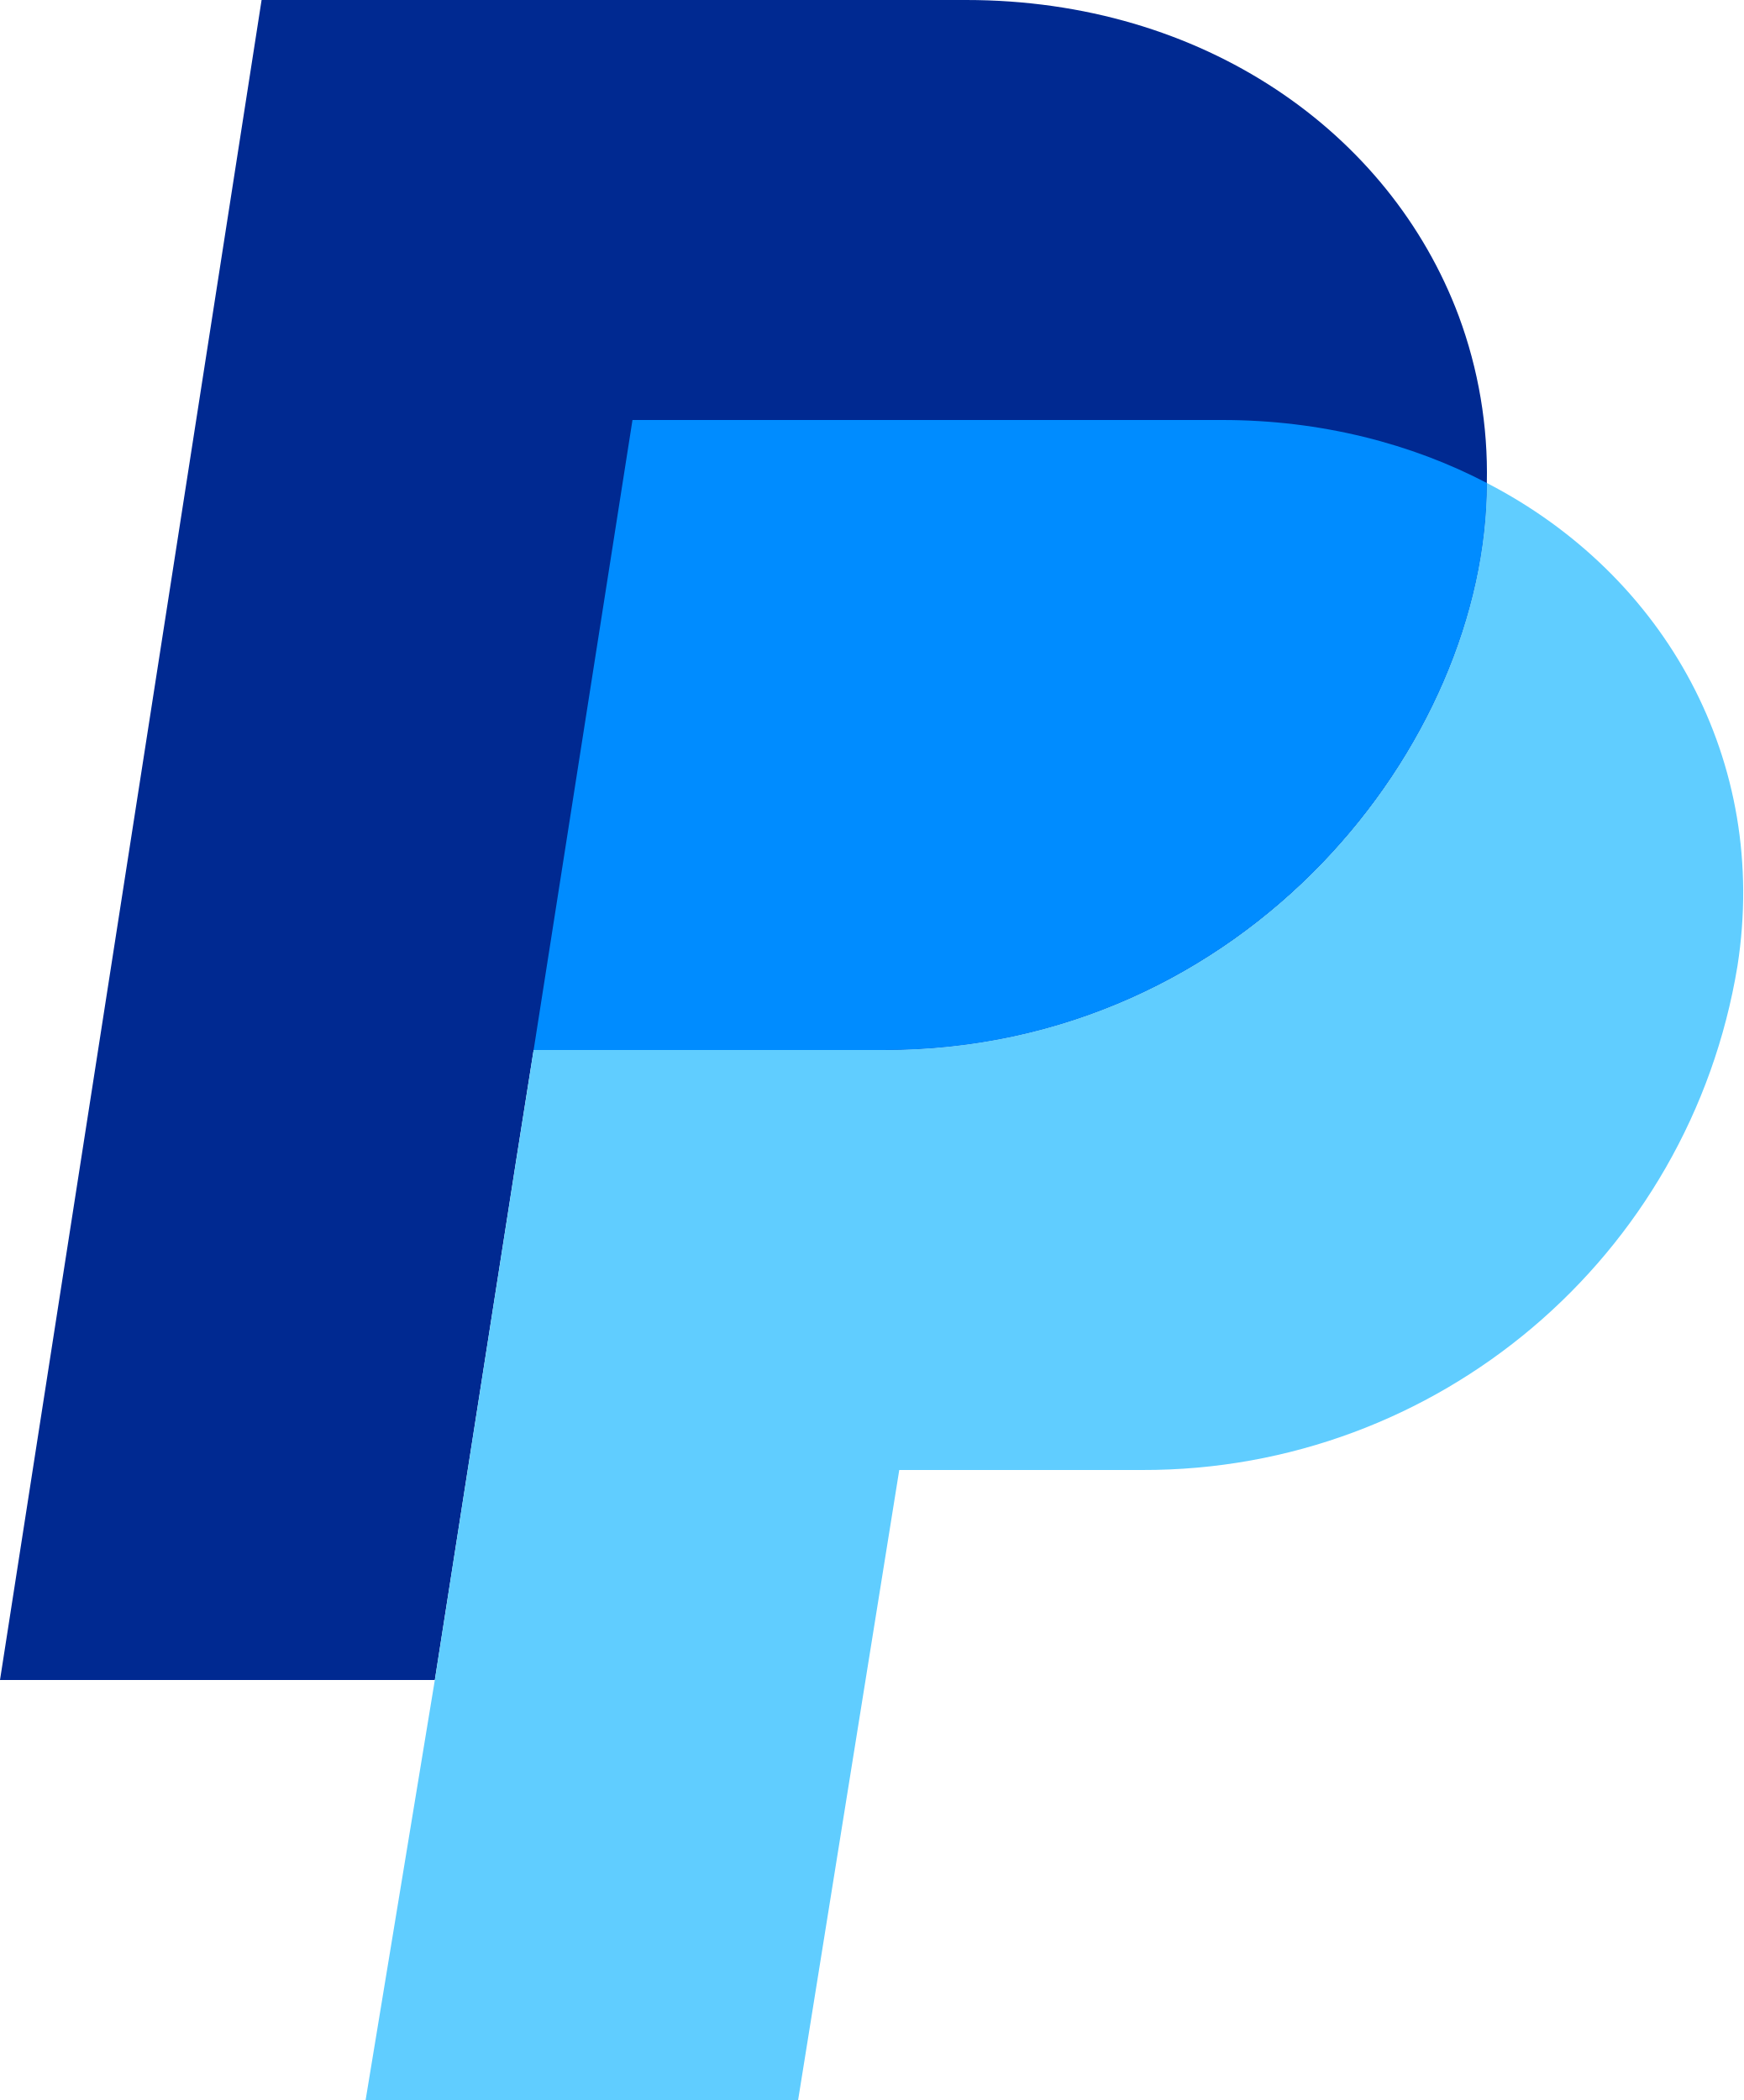
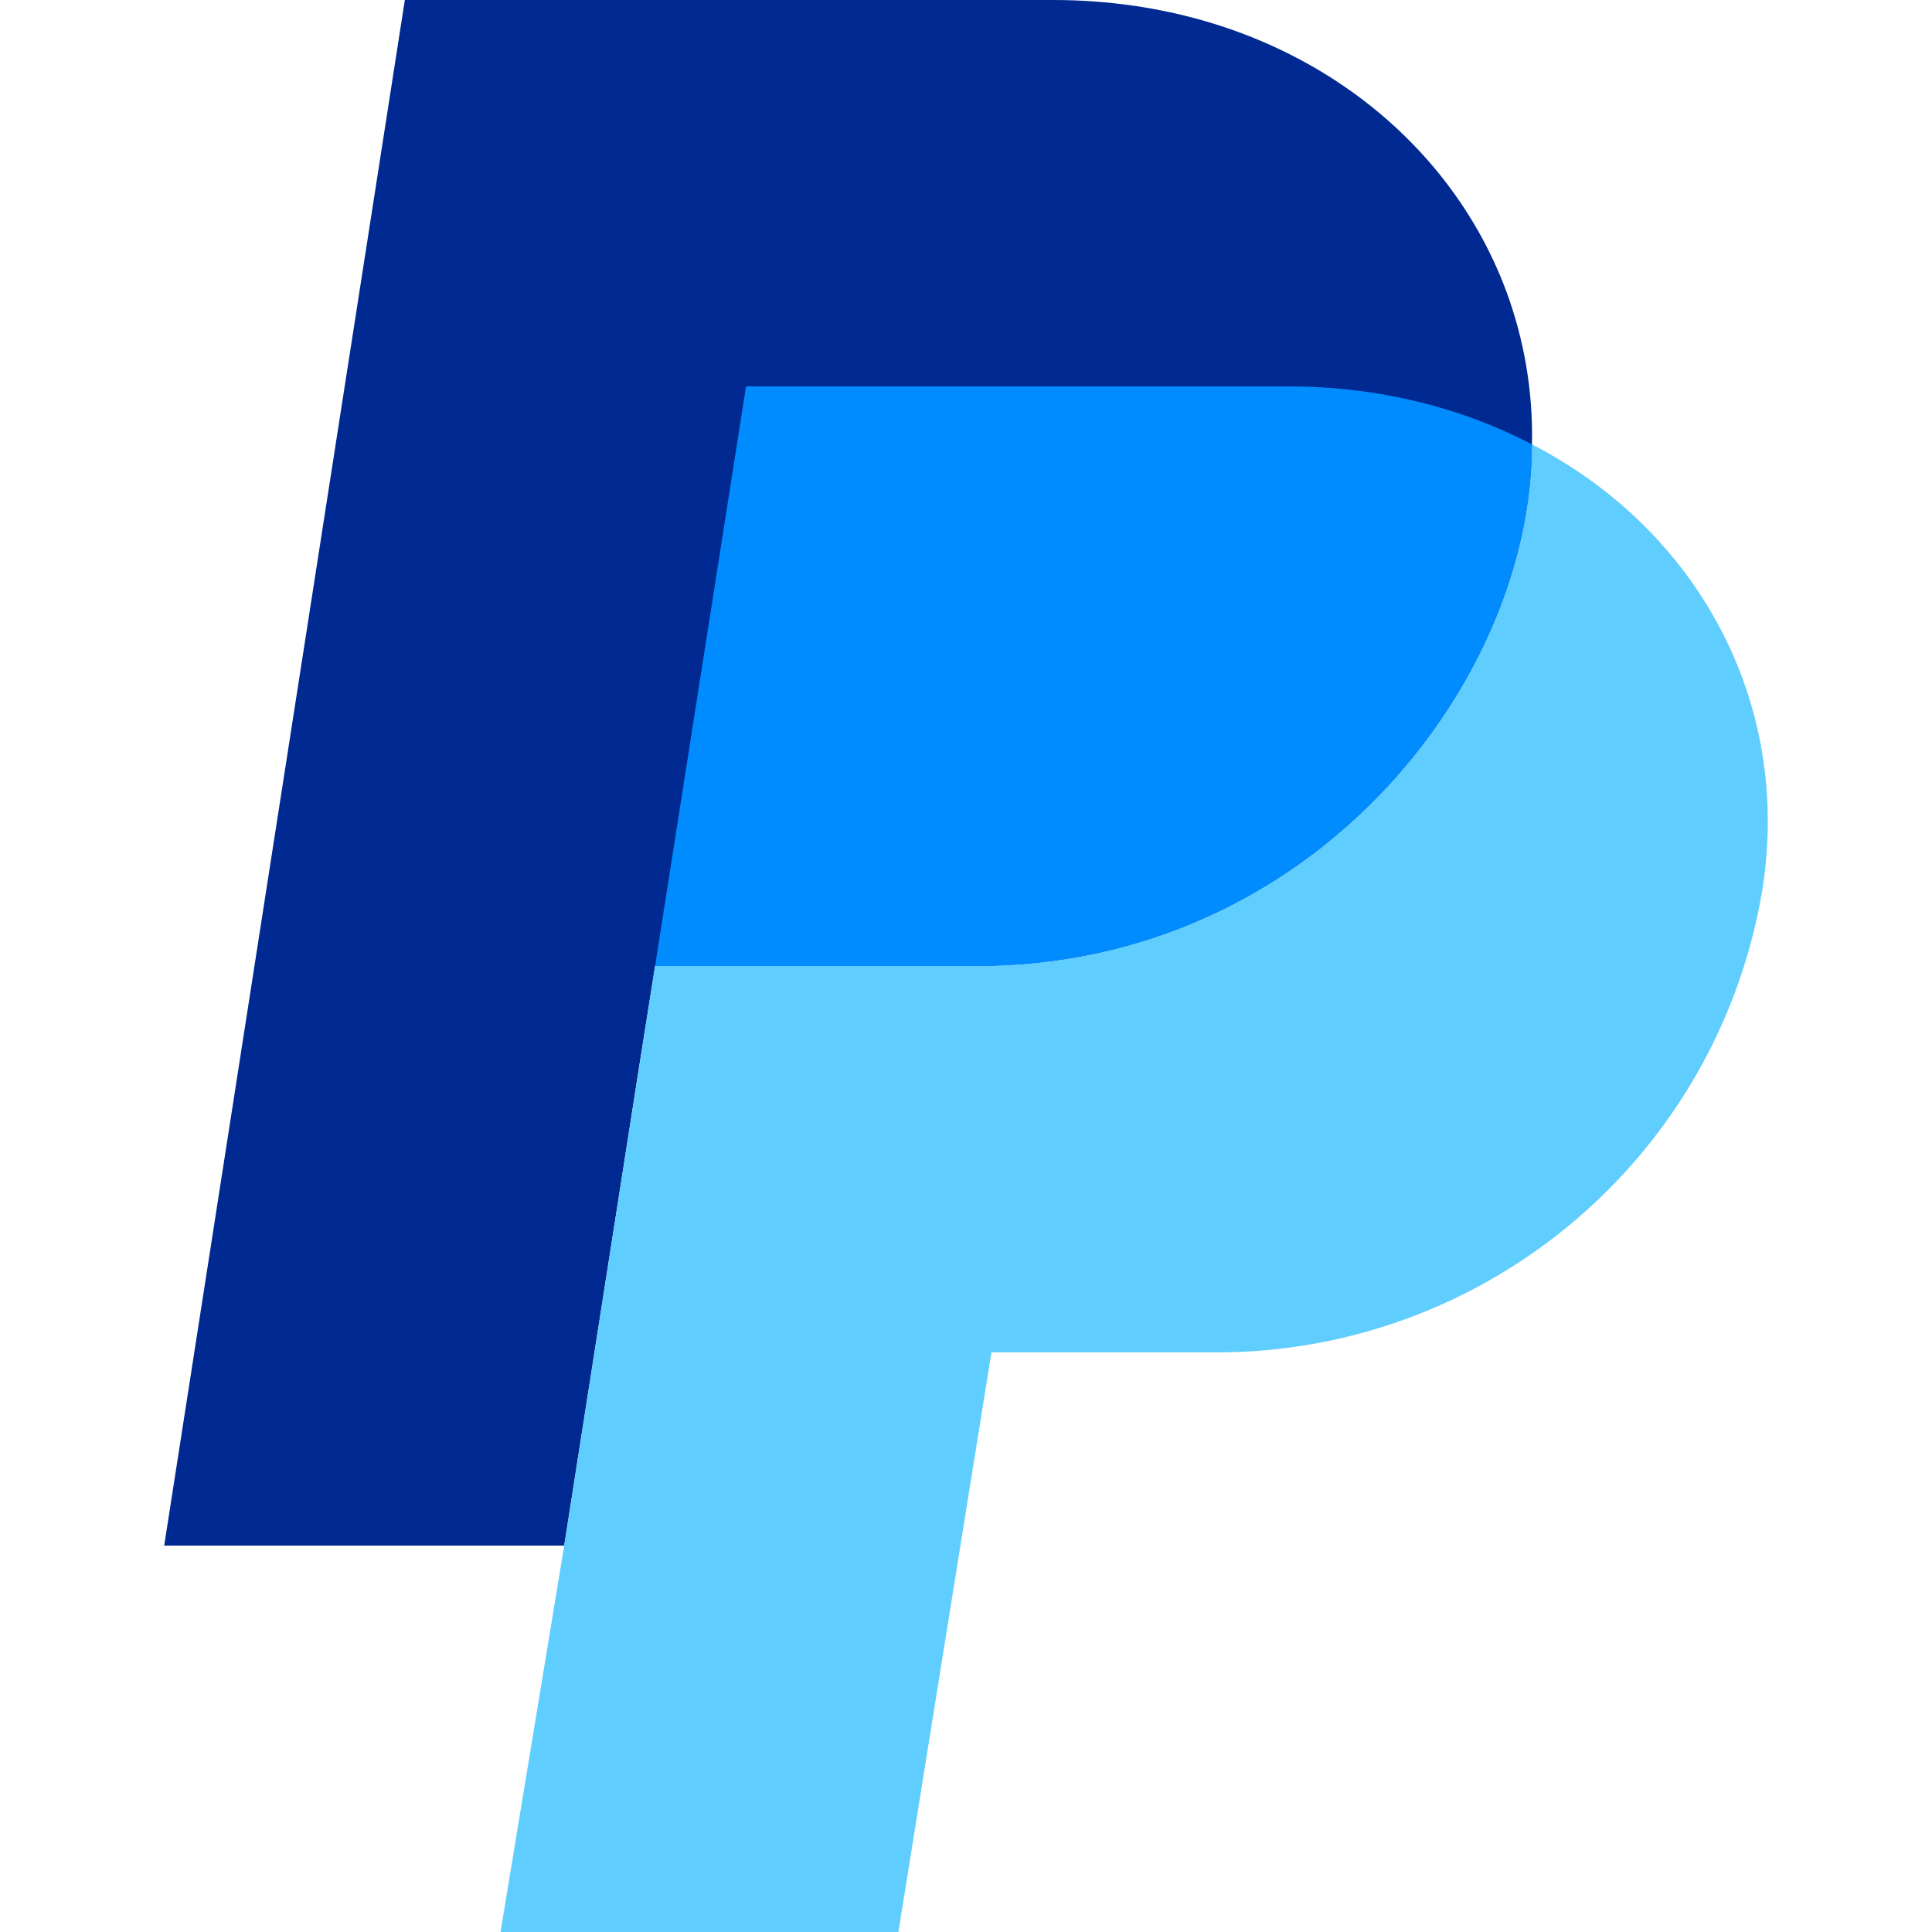
- <svg xmlns="http://www.w3.org/2000/svg" version="1.1" viewBox="0 0 373.51 450">
+ <svg xmlns="http://www.w3.org/2000/svg" width="450" height="450" version="1.1" viewBox="0 0 450 450">
  <defs>
-     <style>
-       .cls-1 {
+     <style>.cls-1 {
        fill: #008cff;
      }

      .cls-2 {
        fill: #60cdff;
      }

      .cls-3 {
        fill: #002991;
-       }
-     </style>
+       }</style>
  </defs>
-   <g>
-     <g id="Layer_1">
-       <g>
-         <path class="cls-3" d="M318.58,103.5c0,55.74-51.44,121.5-129.27,121.5h-74.97l-3.68,23.22-17.49,111.78H0L56.05,0h150.95c50.83,0,90.82,28.33,105.55,67.7,4.248,11.447,6.294,23.593,6.03,35.8Z" />
-         <path class="cls-2" d="M372.28,207c-10.271,62.408-64.292,108.153-127.54,108h-52.06l-21.67,135h-92.67l14.83-90,17.5-111.78,3.67-23.22h74.97c77.73,0,129.27-65.76,129.27-121.5,38.25,19.74,60.55,59.63,53.7,103.5Z" />
-         <path class="cls-1" d="M318.58,103.5c-16.04-8.39-35.49-13.5-56.66-13.5h-126.4l-21.18,135h74.97c77.73,0,129.27-65.76,129.27-121.5Z" />
-       </g>
-     </g>
+   <g transform="translate(38.245)">
+     <path class="cls-3" d="m318.58 103.5c0 55.74-51.44 121.5-129.27 121.5h-74.97l-3.68 23.22-17.49 111.78h-93.17l56.05-360h150.95c50.83 0 90.82 28.33 105.55 67.7 4.248 11.447 6.294 23.593 6.03 35.8z" />
+     <path class="cls-2" d="m372.28 207c-10.271 62.408-64.292 108.15-127.54 108h-52.06l-21.67 135h-92.67l14.83-90 17.5-111.78 3.67-23.22h74.97c77.73 0 129.27-65.76 129.27-121.5 38.25 19.74 60.55 59.63 53.7 103.5z" />
+     <path class="cls-1" d="m318.58 103.5c-16.04-8.39-35.49-13.5-56.66-13.5h-126.4l-21.18 135h74.97c77.73 0 129.27-65.76 129.27-121.5z" />
  </g>
</svg>
